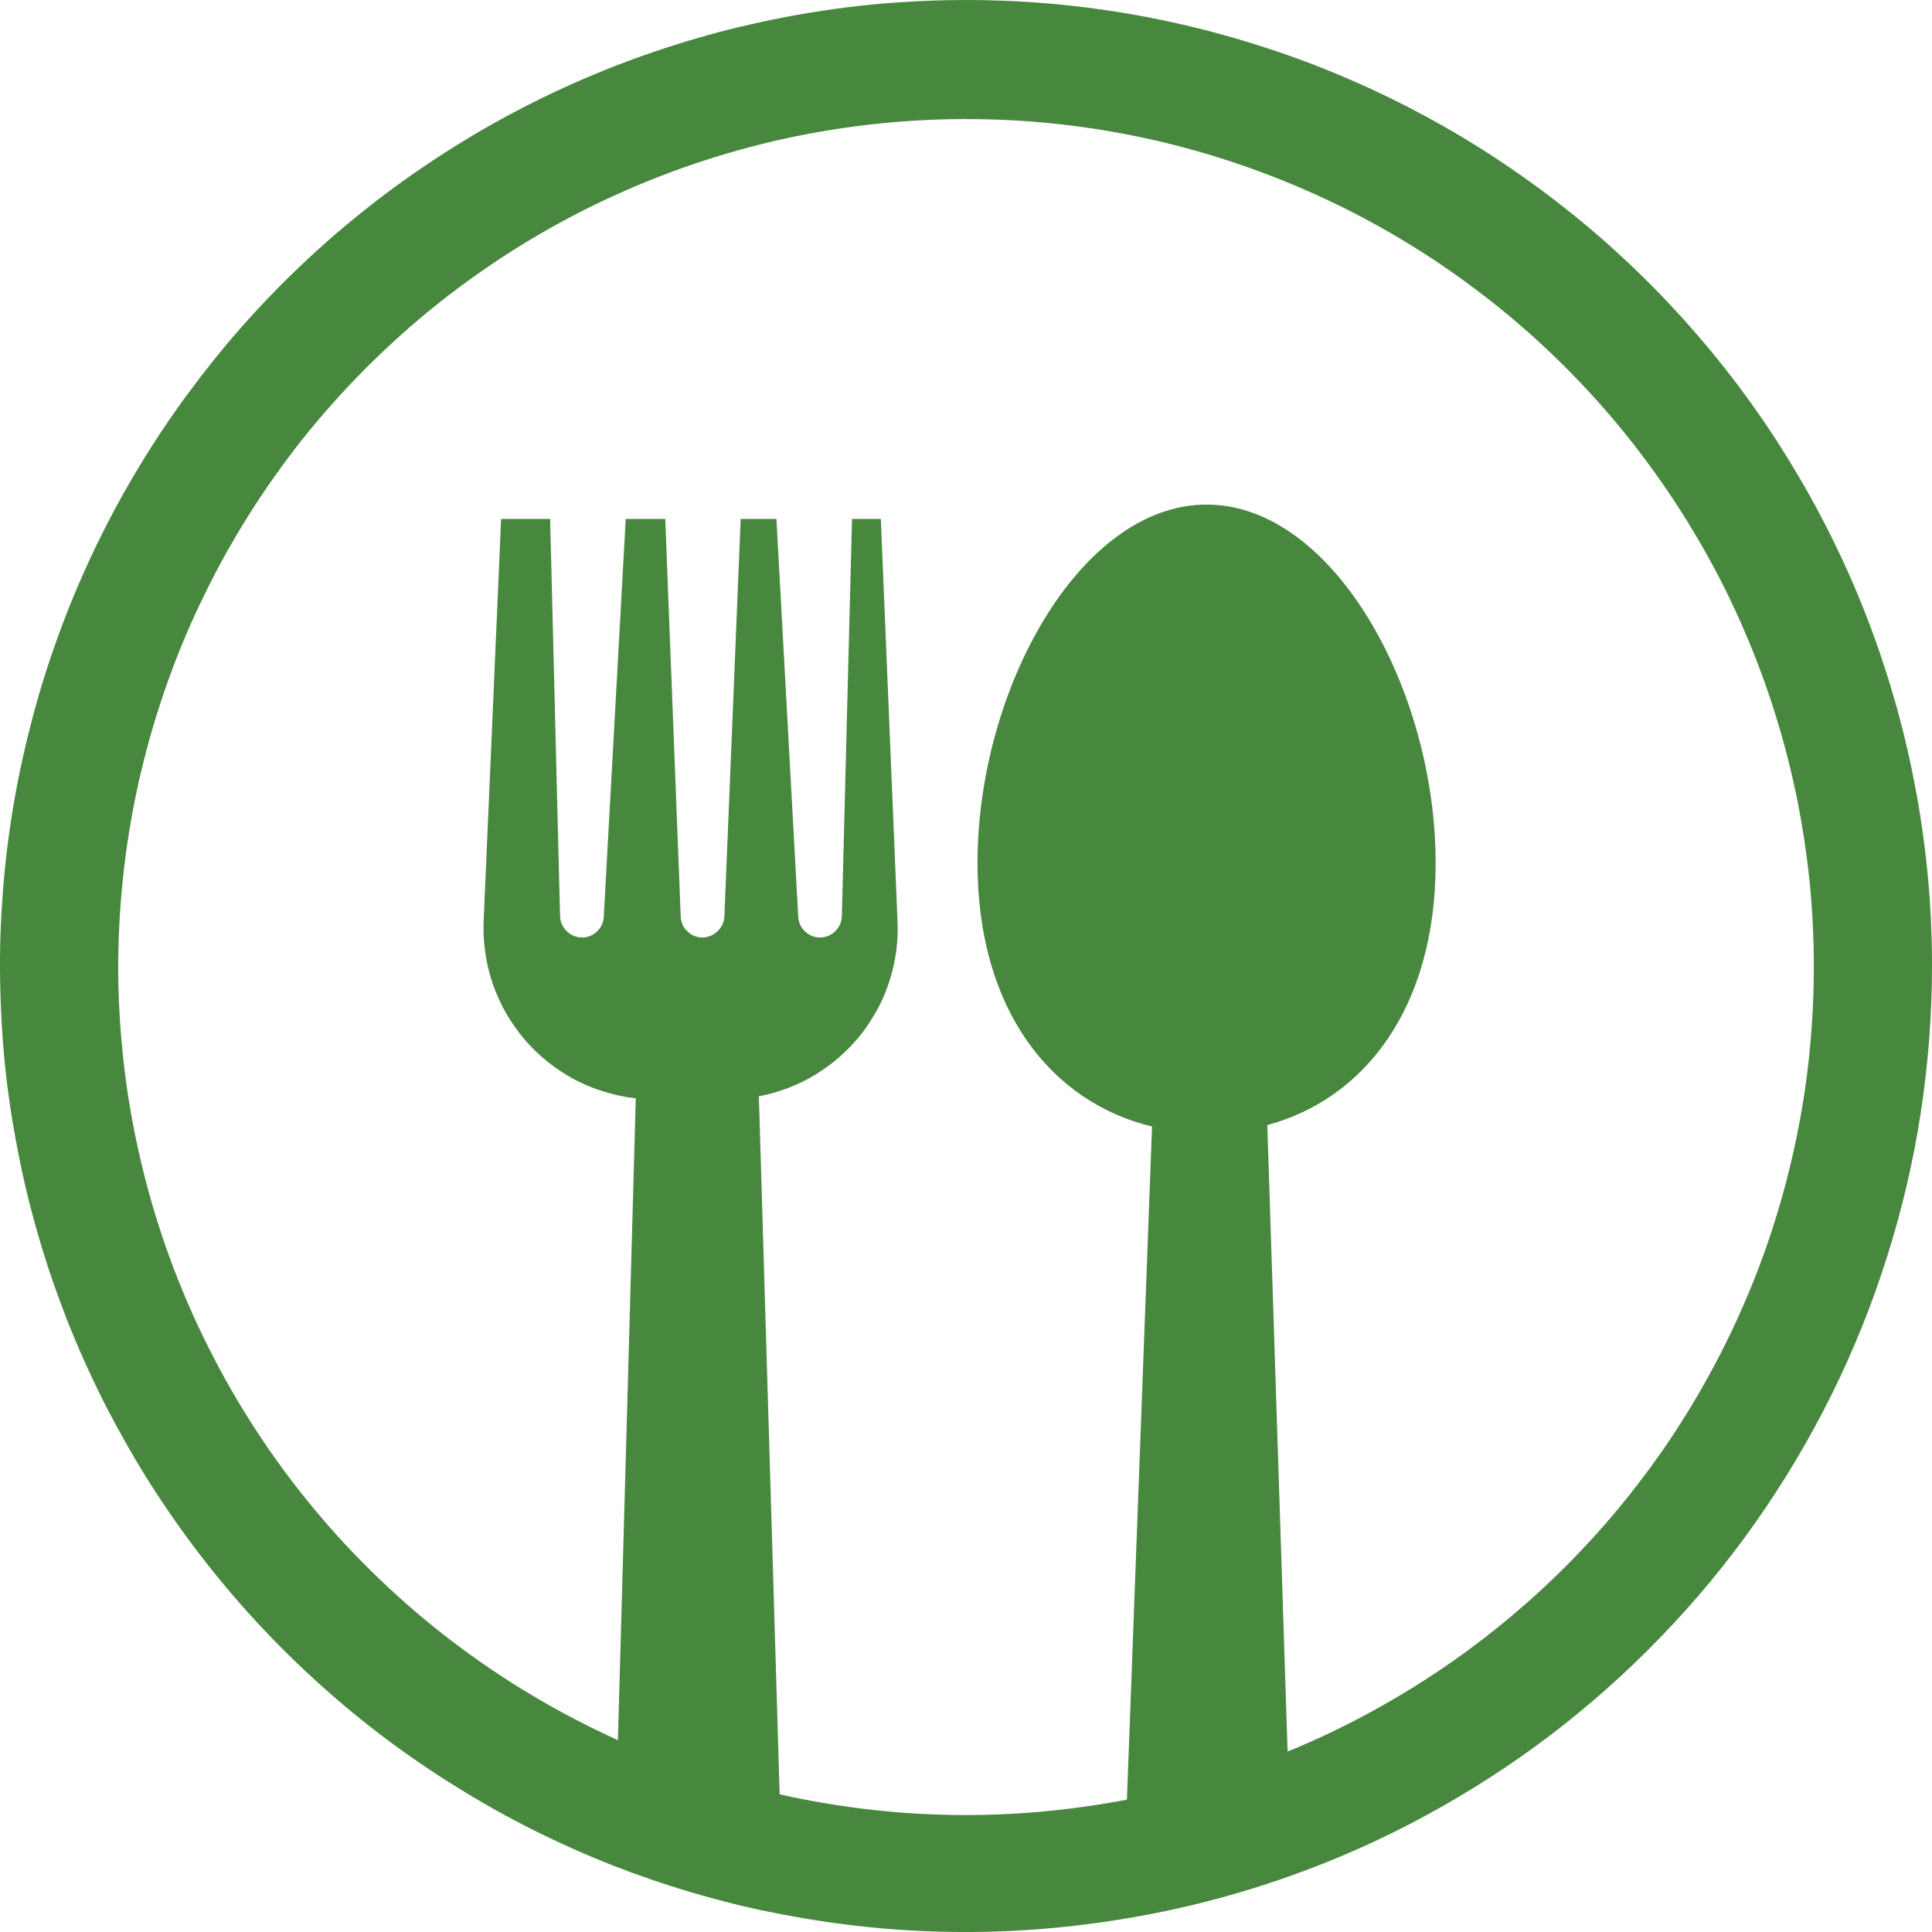
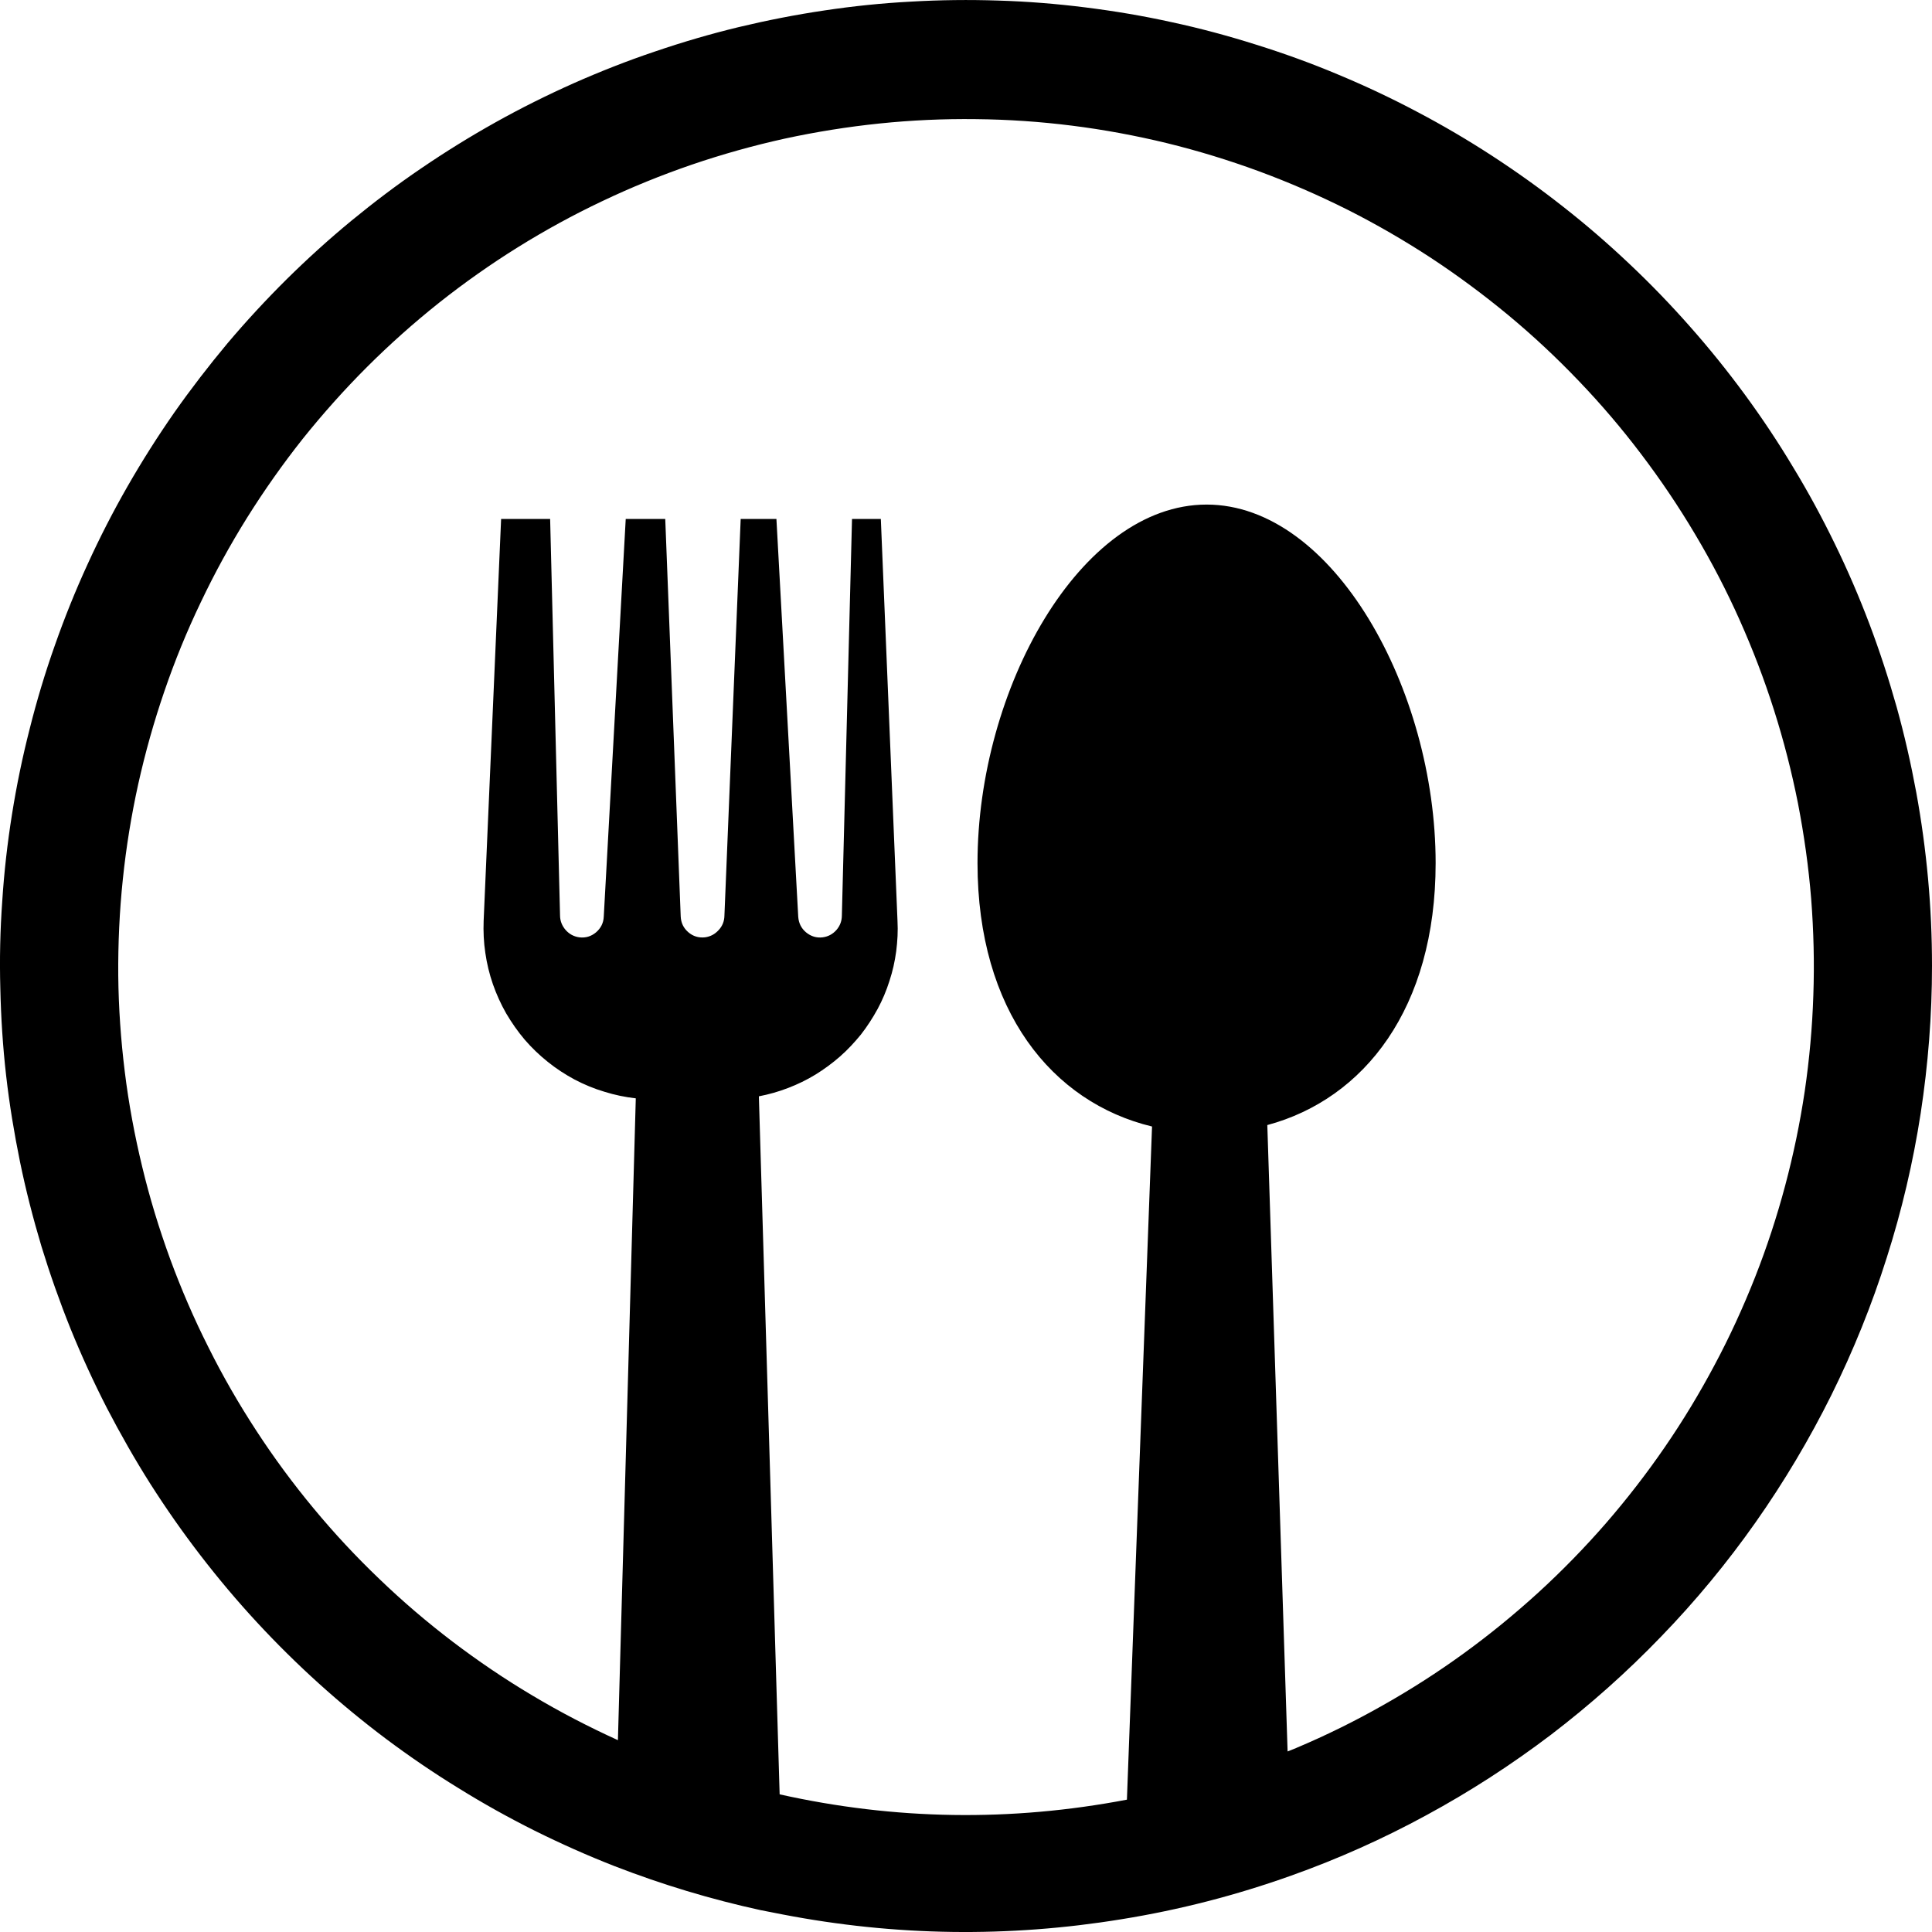
<svg xmlns="http://www.w3.org/2000/svg" width="24" height="24" viewBox="0 0 24 24" fill="none">
-   <path d="M24 11.998C24 11.636 23.984 11.276 23.951 10.915C23.918 10.555 23.869 10.196 23.804 9.841C23.738 9.484 23.658 9.132 23.561 8.783C23.463 8.435 23.351 8.091 23.223 7.752C23.095 7.414 22.952 7.082 22.793 6.756C22.635 6.431 22.463 6.113 22.275 5.804C22.089 5.493 21.888 5.192 21.674 4.9C21.46 4.609 21.234 4.328 20.993 4.056C20.754 3.785 20.503 3.525 20.24 3.277C19.977 3.028 19.703 2.791 19.418 2.568C19.134 2.344 18.84 2.134 18.536 1.936C18.233 1.739 17.922 1.556 17.602 1.388C17.281 1.218 16.954 1.064 16.62 0.925C16.287 0.785 15.947 0.662 15.601 0.554C15.256 0.445 14.907 0.351 14.553 0.275C14.2 0.197 13.843 0.137 13.483 0.092C13.125 0.047 12.764 0.018 12.402 0.007C12.041 -0.005 11.679 -0.001 11.319 0.02C10.958 0.039 10.597 0.076 10.24 0.13C9.882 0.183 9.526 0.253 9.175 0.337C8.823 0.422 8.476 0.524 8.133 0.641C7.791 0.756 7.454 0.889 7.124 1.035C6.793 1.183 6.469 1.344 6.153 1.521C5.838 1.697 5.53 1.888 5.231 2.092C4.932 2.295 4.644 2.513 4.364 2.743C4.085 2.973 3.817 3.216 3.56 3.47C3.303 3.725 3.057 3.991 2.824 4.267C2.592 4.545 2.371 4.832 2.163 5.128C1.956 5.425 1.763 5.73 1.583 6.044C1.403 6.358 1.238 6.68 1.088 7.009C0.937 7.338 0.802 7.673 0.682 8.015C0.561 8.356 0.457 8.702 0.369 9.053C0.279 9.404 0.206 9.758 0.149 10.116C0.092 10.473 0.051 10.833 0.028 11.193C0.002 11.555 -0.006 11.915 0.004 12.278C0.012 12.64 0.035 13.001 0.076 13.36C0.117 13.72 0.176 14.076 0.248 14.43C0.321 14.786 0.411 15.135 0.515 15.483C0.621 15.829 0.741 16.169 0.876 16.505C1.012 16.84 1.163 17.169 1.328 17.491C1.495 17.812 1.674 18.127 1.867 18.432C2.062 18.738 2.269 19.034 2.49 19.321C2.711 19.608 2.943 19.884 3.189 20.15C3.435 20.416 3.691 20.669 3.961 20.913C4.229 21.155 4.508 21.385 4.797 21.602C5.087 21.819 5.386 22.023 5.694 22.212C6.001 22.403 6.317 22.579 6.641 22.741C6.965 22.902 7.295 23.049 7.632 23.181C8.225 23.411 8.831 23.594 9.451 23.729L9.722 23.782C11.122 24.052 12.527 24.071 13.934 23.841C14.653 23.725 15.355 23.544 16.041 23.299C16.62 23.093 17.179 22.843 17.719 22.549C18.26 22.256 18.774 21.923 19.265 21.551C19.753 21.178 20.211 20.771 20.638 20.327C21.065 19.886 21.456 19.412 21.81 18.909C22.163 18.407 22.477 17.879 22.75 17.33C23.023 16.778 23.253 16.21 23.438 15.623C23.625 15.037 23.765 14.44 23.859 13.832C23.952 13.225 24 12.614 24 11.998ZM16.103 21.714L15.995 21.757L15.743 13.976C16.948 13.652 17.834 12.523 17.834 10.721C17.834 8.566 16.562 6.268 14.989 6.268C13.417 6.268 12.143 8.562 12.143 10.721C12.143 12.556 13.069 13.695 14.311 13.994L13.999 22.356C12.557 22.631 11.119 22.61 9.685 22.29L9.427 13.619C9.551 13.595 9.672 13.561 9.791 13.515C9.908 13.47 10.022 13.415 10.13 13.349C10.237 13.283 10.339 13.208 10.434 13.125C10.53 13.041 10.615 12.949 10.695 12.851C10.773 12.751 10.841 12.645 10.902 12.534C10.962 12.423 11.011 12.306 11.049 12.186C11.089 12.065 11.116 11.943 11.133 11.817C11.149 11.692 11.156 11.565 11.149 11.439L10.942 6.447H10.584L10.458 11.371C10.458 11.439 10.436 11.5 10.391 11.552C10.345 11.604 10.288 11.635 10.219 11.644C10.142 11.653 10.074 11.632 10.013 11.582C9.953 11.531 9.922 11.468 9.916 11.389L9.645 6.447H9.201L8.999 11.375C8.998 11.443 8.974 11.504 8.928 11.553C8.881 11.605 8.825 11.635 8.756 11.644C8.678 11.652 8.609 11.631 8.55 11.58C8.49 11.528 8.46 11.464 8.456 11.385L8.264 6.447H7.773L7.5 11.389C7.496 11.468 7.463 11.531 7.404 11.582C7.344 11.632 7.276 11.653 7.198 11.644C7.129 11.635 7.072 11.604 7.026 11.552C6.981 11.5 6.957 11.439 6.957 11.371L6.834 6.447H6.225L6.008 11.439C6.003 11.573 6.009 11.706 6.029 11.838C6.048 11.97 6.079 12.099 6.123 12.226C6.167 12.352 6.222 12.473 6.288 12.589C6.356 12.704 6.432 12.814 6.518 12.915C6.605 13.016 6.701 13.108 6.805 13.191C6.909 13.275 7.022 13.348 7.139 13.411C7.257 13.473 7.38 13.524 7.508 13.562C7.635 13.602 7.766 13.629 7.898 13.644L7.676 21.617C7.313 21.452 6.958 21.268 6.615 21.063C6.271 20.859 5.941 20.635 5.622 20.393C5.304 20.151 5.001 19.892 4.712 19.614C4.423 19.338 4.151 19.046 3.896 18.738C3.641 18.431 3.404 18.11 3.185 17.774C2.967 17.44 2.767 17.094 2.589 16.736C2.409 16.38 2.251 16.013 2.113 15.638C1.976 15.262 1.859 14.88 1.766 14.492C1.672 14.103 1.599 13.711 1.55 13.313C1.501 12.916 1.473 12.519 1.469 12.119C1.466 11.719 1.484 11.321 1.526 10.922C1.567 10.525 1.631 10.132 1.717 9.741C1.804 9.35 1.912 8.966 2.042 8.587C2.171 8.21 2.322 7.84 2.495 7.48C2.667 7.118 2.859 6.768 3.07 6.43C3.283 6.09 3.513 5.764 3.761 5.451C4.011 5.139 4.277 4.841 4.56 4.558C4.842 4.277 5.14 4.011 5.453 3.762C5.766 3.514 6.093 3.283 6.432 3.072C6.771 2.861 7.121 2.669 7.483 2.498C7.844 2.326 8.214 2.176 8.592 2.046C8.97 1.917 9.355 1.809 9.744 1.723C10.136 1.638 10.53 1.575 10.927 1.534C11.325 1.493 11.723 1.475 12.123 1.48C12.523 1.484 12.92 1.511 13.317 1.561C13.715 1.611 14.107 1.684 14.495 1.778C14.883 1.873 15.265 1.99 15.64 2.128C16.016 2.267 16.382 2.426 16.739 2.605C17.096 2.785 17.441 2.985 17.775 3.203C18.109 3.423 18.43 3.661 18.738 3.916C19.045 4.171 19.337 4.444 19.613 4.733C19.89 5.022 20.149 5.326 20.39 5.645C20.631 5.963 20.854 6.294 21.058 6.638C21.263 6.982 21.447 7.336 21.61 7.701C21.773 8.066 21.916 8.439 22.037 8.82C22.158 9.2 22.257 9.587 22.335 9.979C22.411 10.372 22.467 10.767 22.499 11.165C22.53 11.564 22.54 11.964 22.526 12.363C22.513 12.762 22.477 13.16 22.419 13.556C22.36 13.951 22.279 14.342 22.176 14.728C22.073 15.114 21.949 15.493 21.802 15.866C21.655 16.238 21.489 16.601 21.301 16.953C21.113 17.307 20.907 17.648 20.68 17.978C20.454 18.307 20.209 18.623 19.948 18.924C19.685 19.226 19.406 19.512 19.111 19.782C18.816 20.051 18.507 20.304 18.183 20.539C17.861 20.773 17.524 20.989 17.176 21.185C16.829 21.382 16.47 21.559 16.102 21.714H16.103Z" fill="#47873E" />
+   <path d="M24 11.998C24 11.636 23.984 11.276 23.951 10.915C23.918 10.555 23.869 10.196 23.804 9.841C23.738 9.484 23.658 9.132 23.561 8.783C23.463 8.435 23.351 8.091 23.223 7.752C23.095 7.414 22.952 7.082 22.793 6.756C22.635 6.431 22.463 6.113 22.275 5.804C22.089 5.493 21.888 5.192 21.674 4.9C21.46 4.609 21.234 4.328 20.993 4.056C20.754 3.785 20.503 3.525 20.24 3.277C19.977 3.028 19.703 2.791 19.418 2.568C19.134 2.344 18.84 2.134 18.536 1.936C18.233 1.739 17.922 1.556 17.602 1.388C17.281 1.218 16.954 1.064 16.62 0.925C16.287 0.785 15.947 0.662 15.601 0.554C15.256 0.445 14.907 0.351 14.553 0.275C14.2 0.197 13.843 0.137 13.483 0.092C13.125 0.047 12.764 0.018 12.402 0.007C12.041 -0.005 11.679 -0.001 11.319 0.02C10.958 0.039 10.597 0.076 10.24 0.13C9.882 0.183 9.526 0.253 9.175 0.337C8.823 0.422 8.476 0.524 8.133 0.641C7.791 0.756 7.454 0.889 7.124 1.035C6.793 1.183 6.469 1.344 6.153 1.521C5.838 1.697 5.53 1.888 5.231 2.092C4.932 2.295 4.644 2.513 4.364 2.743C4.085 2.973 3.817 3.216 3.56 3.47C3.303 3.725 3.057 3.991 2.824 4.267C2.592 4.545 2.371 4.832 2.163 5.128C1.956 5.425 1.763 5.73 1.583 6.044C1.403 6.358 1.238 6.68 1.088 7.009C0.937 7.338 0.802 7.673 0.682 8.015C0.561 8.356 0.457 8.702 0.369 9.053C0.279 9.404 0.206 9.758 0.149 10.116C0.092 10.473 0.051 10.833 0.028 11.193C0.002 11.555 -0.006 11.915 0.004 12.278C0.012 12.64 0.035 13.001 0.076 13.36C0.117 13.72 0.176 14.076 0.248 14.43C0.321 14.786 0.411 15.135 0.515 15.483C0.621 15.829 0.741 16.169 0.876 16.505C1.012 16.84 1.163 17.169 1.328 17.491C1.495 17.812 1.674 18.127 1.867 18.432C2.062 18.738 2.269 19.034 2.49 19.321C2.711 19.608 2.943 19.884 3.189 20.15C3.435 20.416 3.691 20.669 3.961 20.913C4.229 21.155 4.508 21.385 4.797 21.602C5.087 21.819 5.386 22.023 5.694 22.212C6.001 22.403 6.317 22.579 6.641 22.741C6.965 22.902 7.295 23.049 7.632 23.181C8.225 23.411 8.831 23.594 9.451 23.729L9.722 23.782C11.122 24.052 12.527 24.071 13.934 23.841C14.653 23.725 15.355 23.544 16.041 23.299C16.62 23.093 17.179 22.843 17.719 22.549C18.26 22.256 18.774 21.923 19.265 21.551C19.753 21.178 20.211 20.771 20.638 20.327C21.065 19.886 21.456 19.412 21.81 18.909C22.163 18.407 22.477 17.879 22.75 17.33C23.023 16.778 23.253 16.21 23.438 15.623C23.625 15.037 23.765 14.44 23.859 13.832C23.952 13.225 24 12.614 24 11.998ZM16.103 21.714L15.995 21.757L15.743 13.976C16.948 13.652 17.834 12.523 17.834 10.721C17.834 8.566 16.562 6.268 14.989 6.268C13.417 6.268 12.143 8.562 12.143 10.721C12.143 12.556 13.069 13.695 14.311 13.994L13.999 22.356C12.557 22.631 11.119 22.61 9.685 22.29L9.427 13.619C9.551 13.595 9.672 13.561 9.791 13.515C9.908 13.47 10.022 13.415 10.13 13.349C10.237 13.283 10.339 13.208 10.434 13.125C10.53 13.041 10.615 12.949 10.695 12.851C10.773 12.751 10.841 12.645 10.902 12.534C10.962 12.423 11.011 12.306 11.049 12.186C11.089 12.065 11.116 11.943 11.133 11.817C11.149 11.692 11.156 11.565 11.149 11.439L10.942 6.447H10.584L10.458 11.371C10.458 11.439 10.436 11.5 10.391 11.552C10.345 11.604 10.288 11.635 10.219 11.644C10.142 11.653 10.074 11.632 10.013 11.582C9.953 11.531 9.922 11.468 9.916 11.389L9.645 6.447H9.201L8.999 11.375C8.998 11.443 8.974 11.504 8.928 11.553C8.881 11.605 8.825 11.635 8.756 11.644C8.678 11.652 8.609 11.631 8.55 11.58C8.49 11.528 8.46 11.464 8.456 11.385L8.264 6.447H7.773L7.5 11.389C7.496 11.468 7.463 11.531 7.404 11.582C7.344 11.632 7.276 11.653 7.198 11.644C7.129 11.635 7.072 11.604 7.026 11.552C6.981 11.5 6.957 11.439 6.957 11.371L6.834 6.447H6.225L6.008 11.439C6.003 11.573 6.009 11.706 6.029 11.838C6.048 11.97 6.079 12.099 6.123 12.226C6.167 12.352 6.222 12.473 6.288 12.589C6.356 12.704 6.432 12.814 6.518 12.915C6.605 13.016 6.701 13.108 6.805 13.191C6.909 13.275 7.022 13.348 7.139 13.411C7.257 13.473 7.38 13.524 7.508 13.562C7.635 13.602 7.766 13.629 7.898 13.644L7.676 21.617C7.313 21.452 6.958 21.268 6.615 21.063C6.271 20.859 5.941 20.635 5.622 20.393C5.304 20.151 5.001 19.892 4.712 19.614C4.423 19.338 4.151 19.046 3.896 18.738C3.641 18.431 3.404 18.11 3.185 17.774C2.967 17.44 2.767 17.094 2.589 16.736C2.409 16.38 2.251 16.013 2.113 15.638C1.976 15.262 1.859 14.88 1.766 14.492C1.672 14.103 1.599 13.711 1.55 13.313C1.501 12.916 1.473 12.519 1.469 12.119C1.466 11.719 1.484 11.321 1.526 10.922C1.567 10.525 1.631 10.132 1.717 9.741C1.804 9.35 1.912 8.966 2.042 8.587C2.171 8.21 2.322 7.84 2.495 7.48C2.667 7.118 2.859 6.768 3.07 6.43C3.283 6.09 3.513 5.764 3.761 5.451C4.011 5.139 4.277 4.841 4.56 4.558C4.842 4.277 5.14 4.011 5.453 3.762C5.766 3.514 6.093 3.283 6.432 3.072C6.771 2.861 7.121 2.669 7.483 2.498C7.844 2.326 8.214 2.176 8.592 2.046C8.97 1.917 9.355 1.809 9.744 1.723C10.136 1.638 10.53 1.575 10.927 1.534C11.325 1.493 11.723 1.475 12.123 1.48C12.523 1.484 12.92 1.511 13.317 1.561C13.715 1.611 14.107 1.684 14.495 1.778C14.883 1.873 15.265 1.99 15.64 2.128C16.016 2.267 16.382 2.426 16.739 2.605C17.096 2.785 17.441 2.985 17.775 3.203C18.109 3.423 18.43 3.661 18.738 3.916C19.045 4.171 19.337 4.444 19.613 4.733C19.89 5.022 20.149 5.326 20.39 5.645C20.631 5.963 20.854 6.294 21.058 6.638C21.263 6.982 21.447 7.336 21.61 7.701C21.773 8.066 21.916 8.439 22.037 8.82C22.158 9.2 22.257 9.587 22.335 9.979C22.411 10.372 22.467 10.767 22.499 11.165C22.53 11.564 22.54 11.964 22.526 12.363C22.513 12.762 22.477 13.16 22.419 13.556C22.36 13.951 22.279 14.342 22.176 14.728C22.073 15.114 21.949 15.493 21.802 15.866C21.655 16.238 21.489 16.601 21.301 16.953C21.113 17.307 20.907 17.648 20.68 17.978C20.454 18.307 20.209 18.623 19.948 18.924C19.685 19.226 19.406 19.512 19.111 19.782C18.816 20.051 18.507 20.304 18.183 20.539C17.861 20.773 17.524 20.989 17.176 21.185C16.829 21.382 16.47 21.559 16.102 21.714H16.103Z" fill="black" />
</svg>
